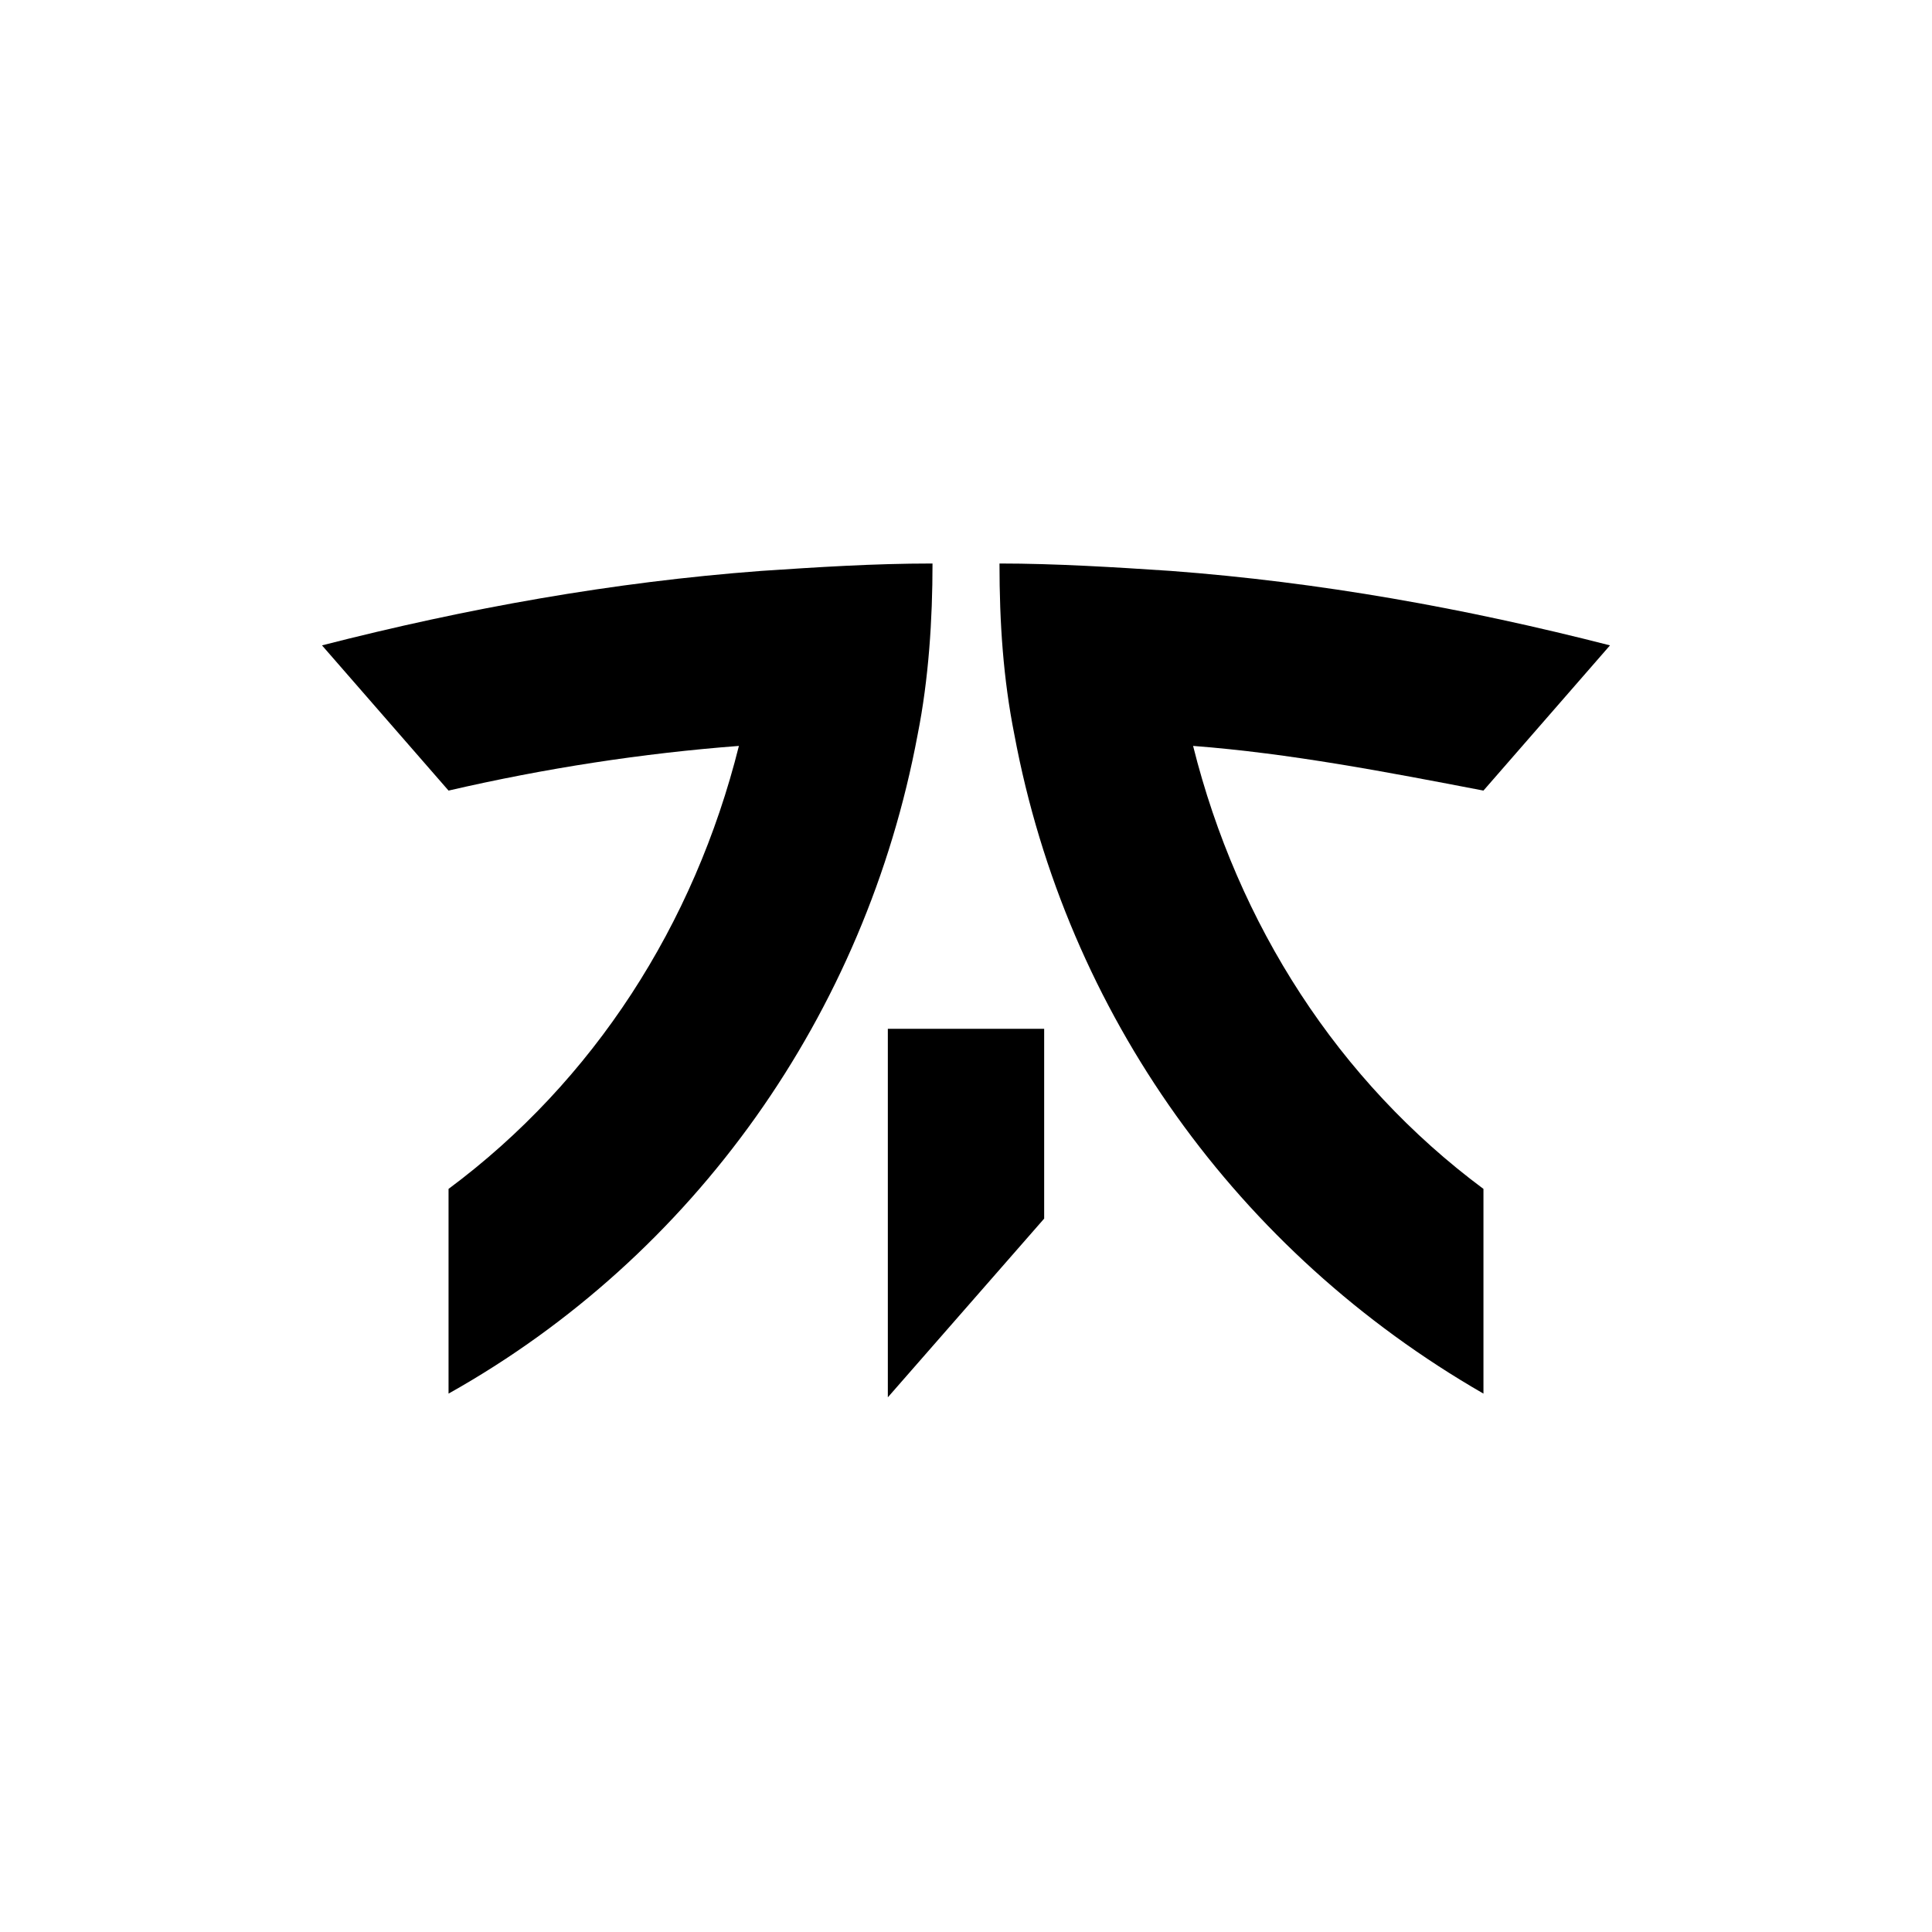
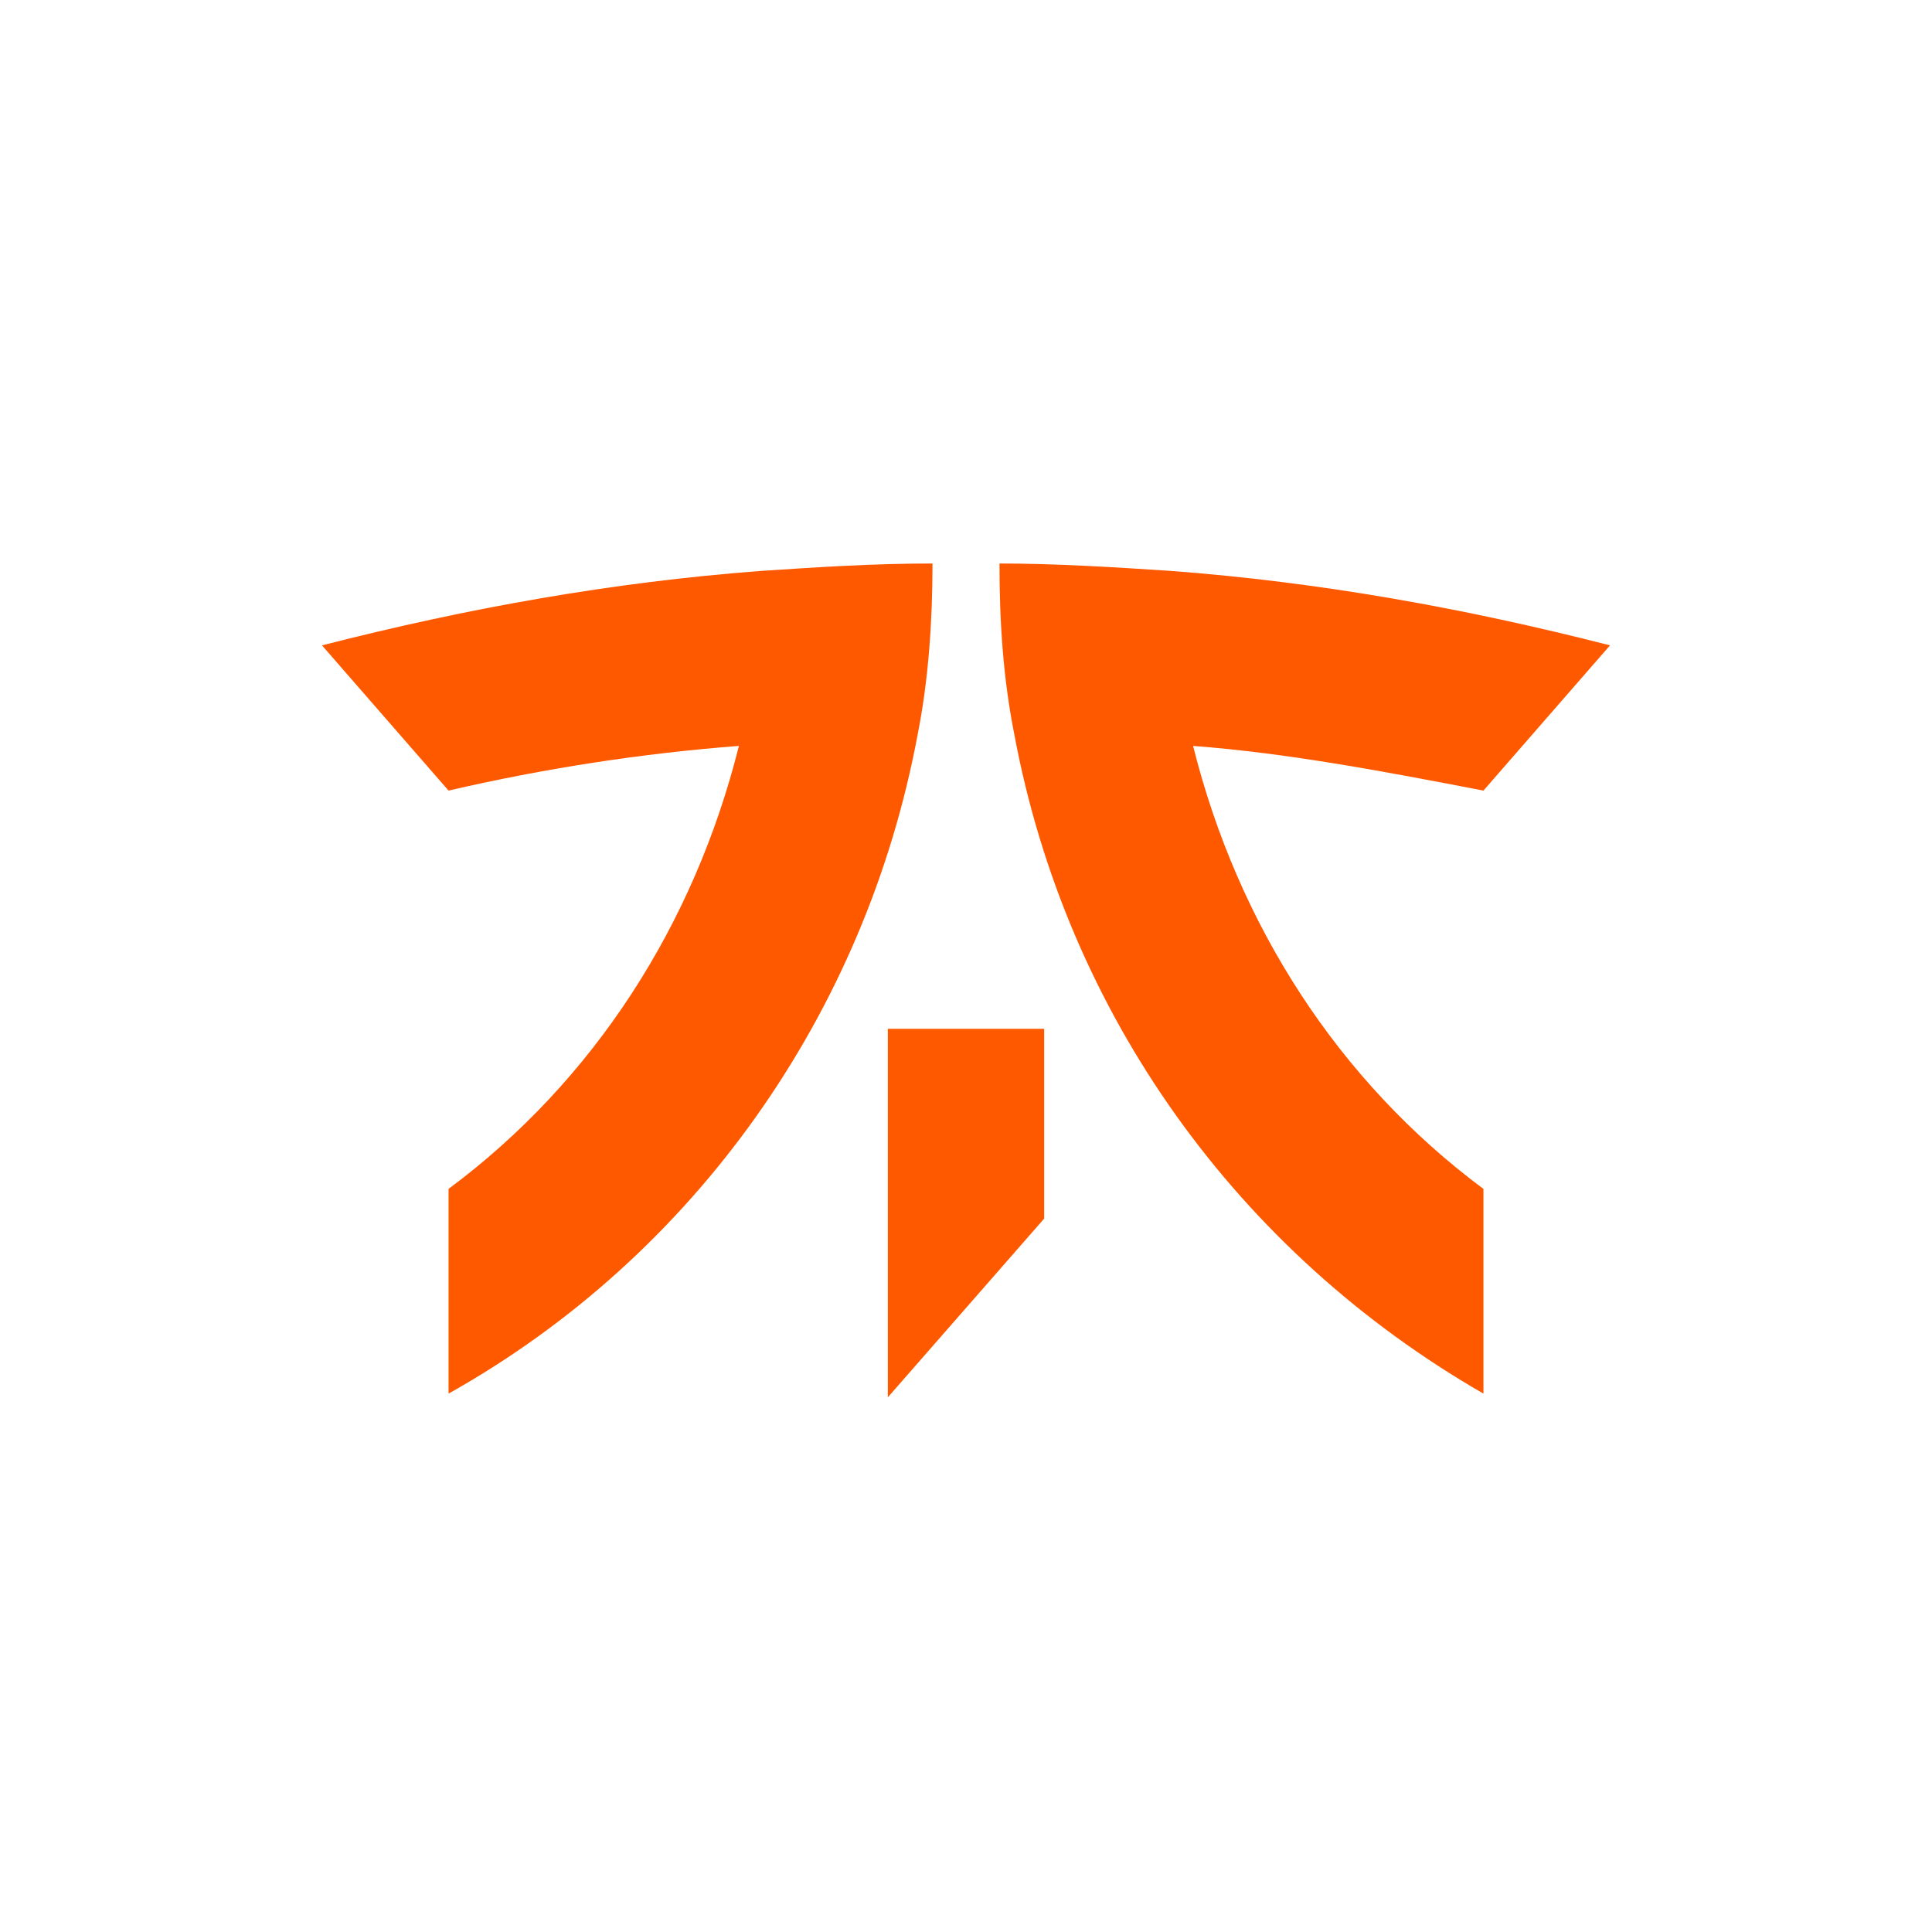
- <svg xmlns="http://www.w3.org/2000/svg" class="w-10 -ml-1 focus:outline-none" viewBox="0 0 24 24" fill="currentColor" tabindex="-1">
+ <svg xmlns="http://www.w3.org/2000/svg" viewBox="0 0 24 24" fill="#ff5900" tabindex="-1" class="focus:outline-none">
  <path d="M11.584 7C10.844 7 10.15 7.046 9.457 7.092C7.607 7.231 5.803 7.555 4 8.017L5.572 9.821C6.775 9.543 7.977 9.358 9.179 9.266C8.624 11.486 7.376 13.428 5.572 14.769V17.312C8.624 15.601 10.751 12.595 11.399 9.127C11.537 8.434 11.584 7.694 11.584 7Z" tabindex="-1" class="focus:outline-none" />
  <path d="M20 8.017C18.197 7.555 16.393 7.231 14.543 7.092C13.85 7.046 13.11 7 12.416 7C12.416 7.74 12.463 8.434 12.601 9.127C13.249 12.595 15.376 15.555 18.428 17.312V14.769C16.624 13.428 15.376 11.486 14.821 9.266C16.023 9.358 17.225 9.59 18.428 9.821L20 8.017Z" tabindex="-1" class="focus:outline-none" />
  <path d="M11.029 17.358L12.971 15.138V12.78H11.029V17.358Z" tabindex="-1" class="focus:outline-none" />
</svg>
